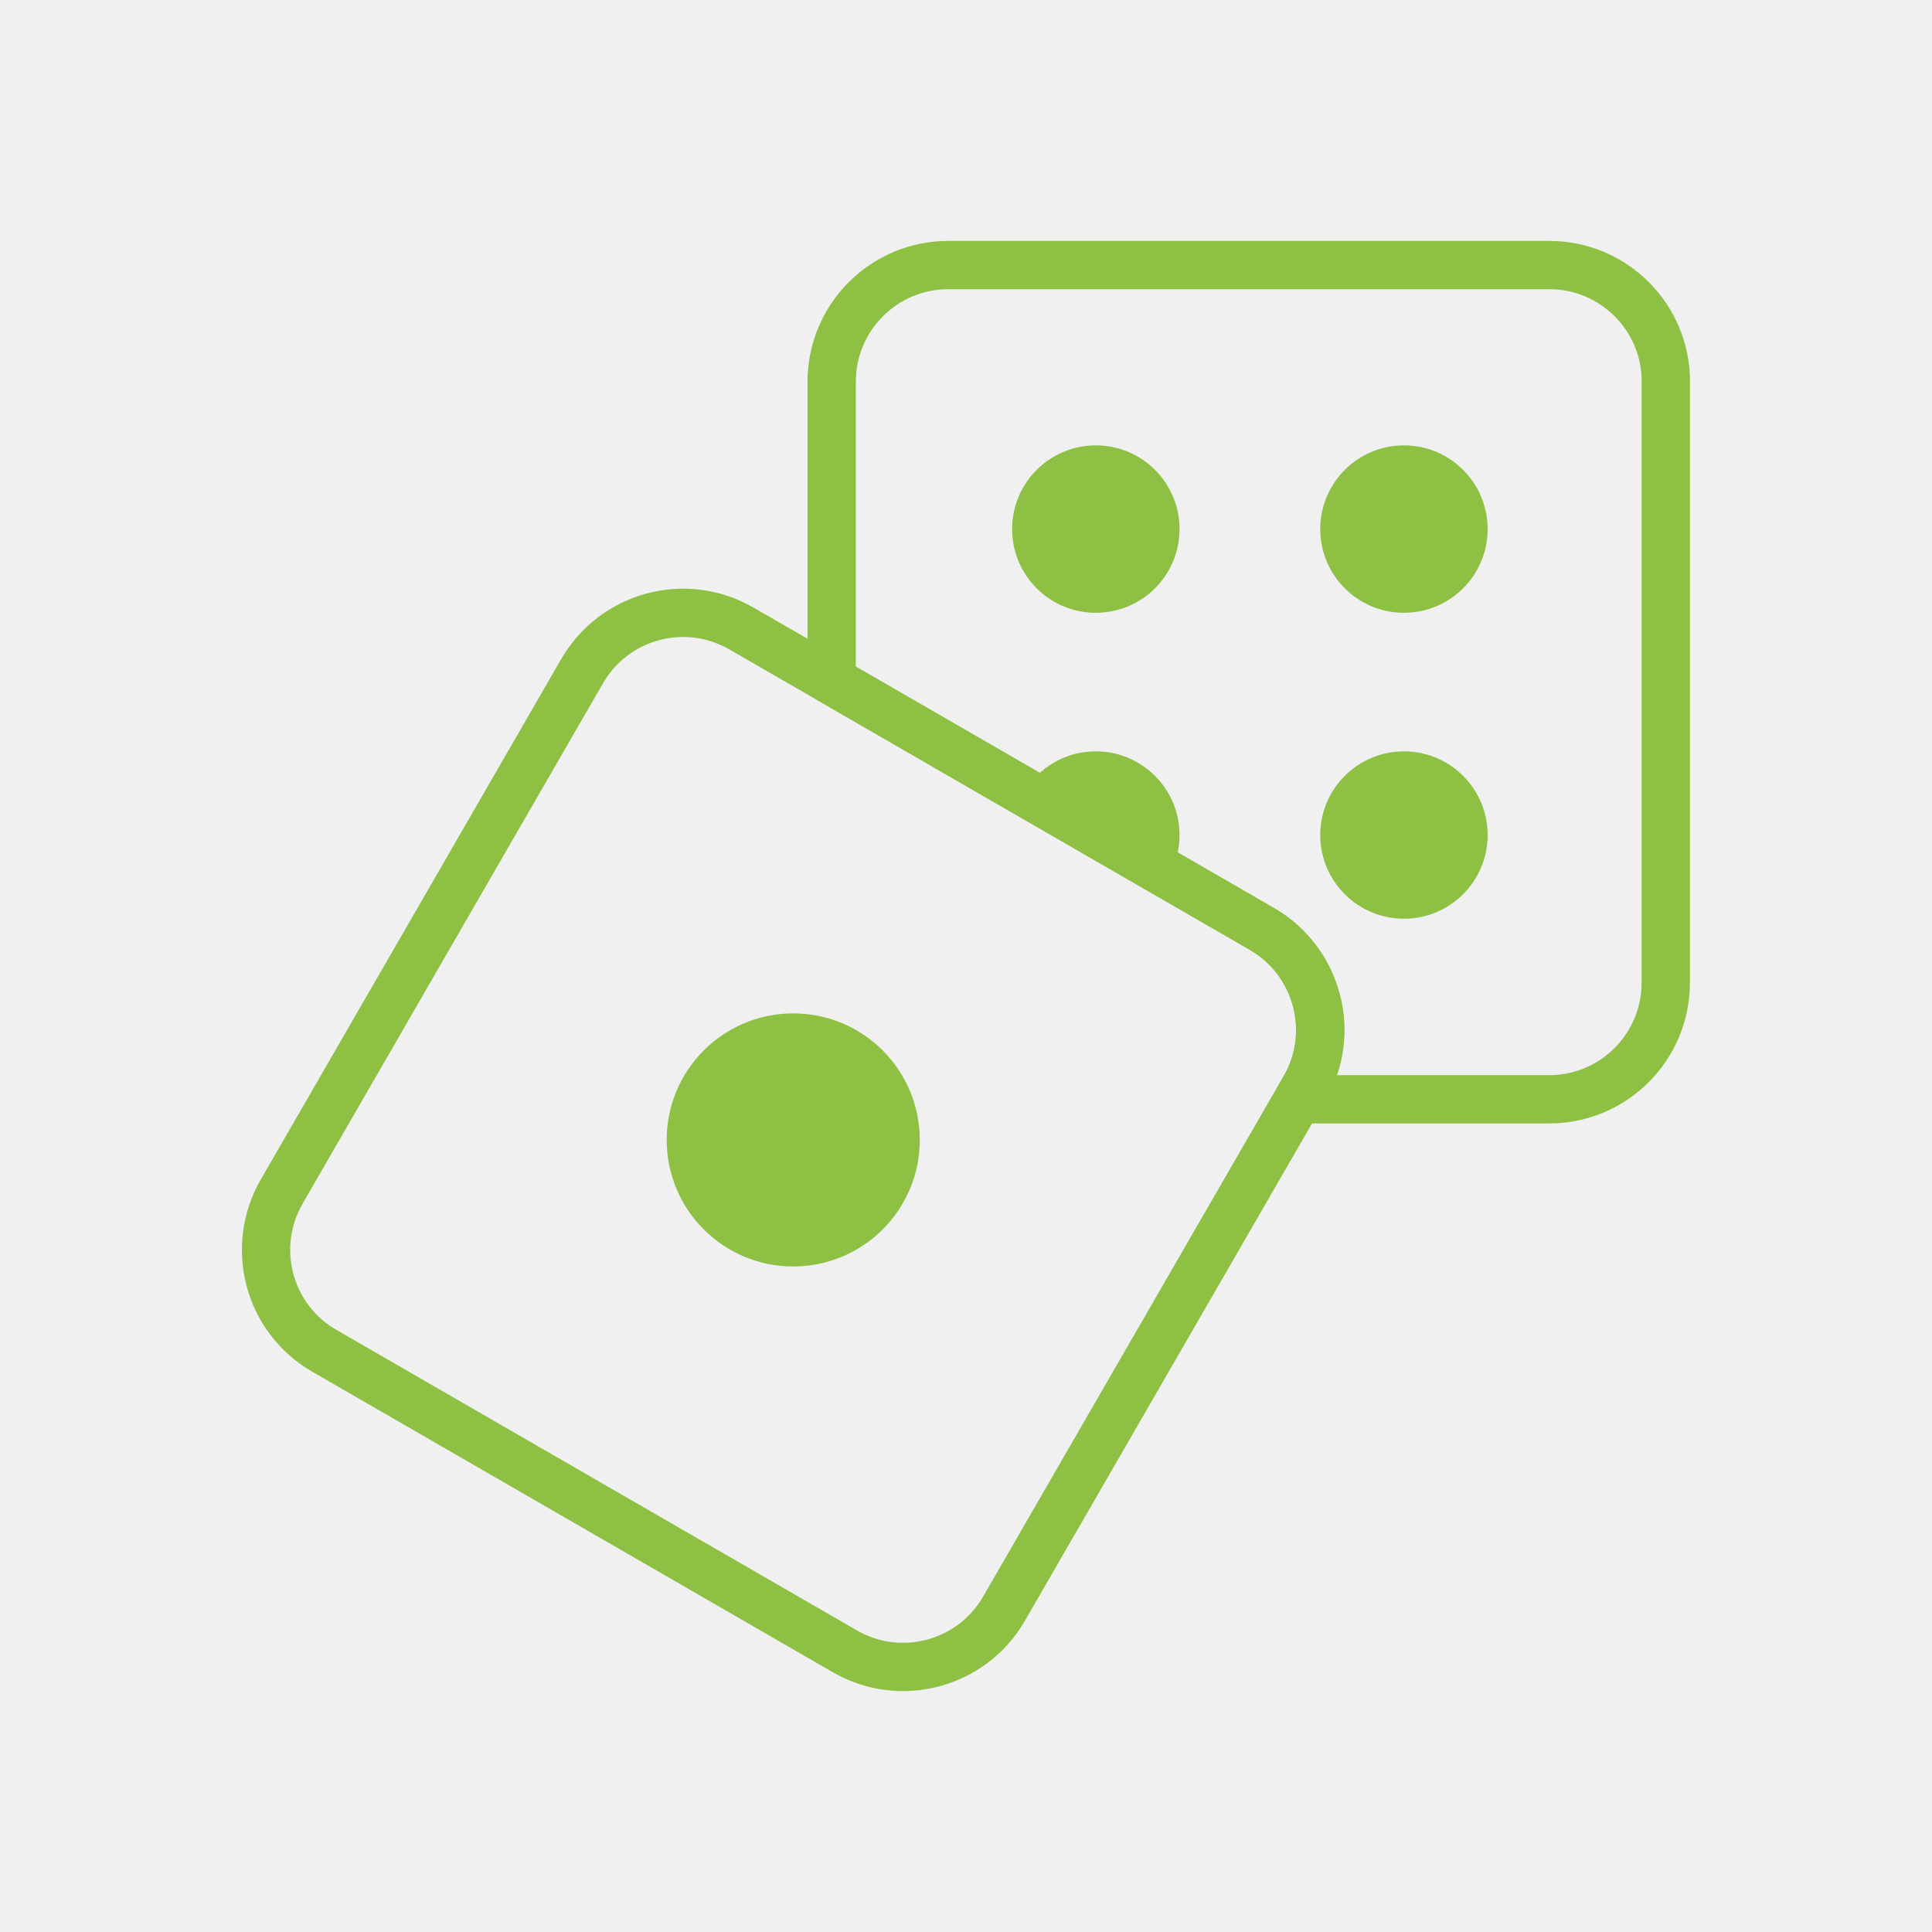
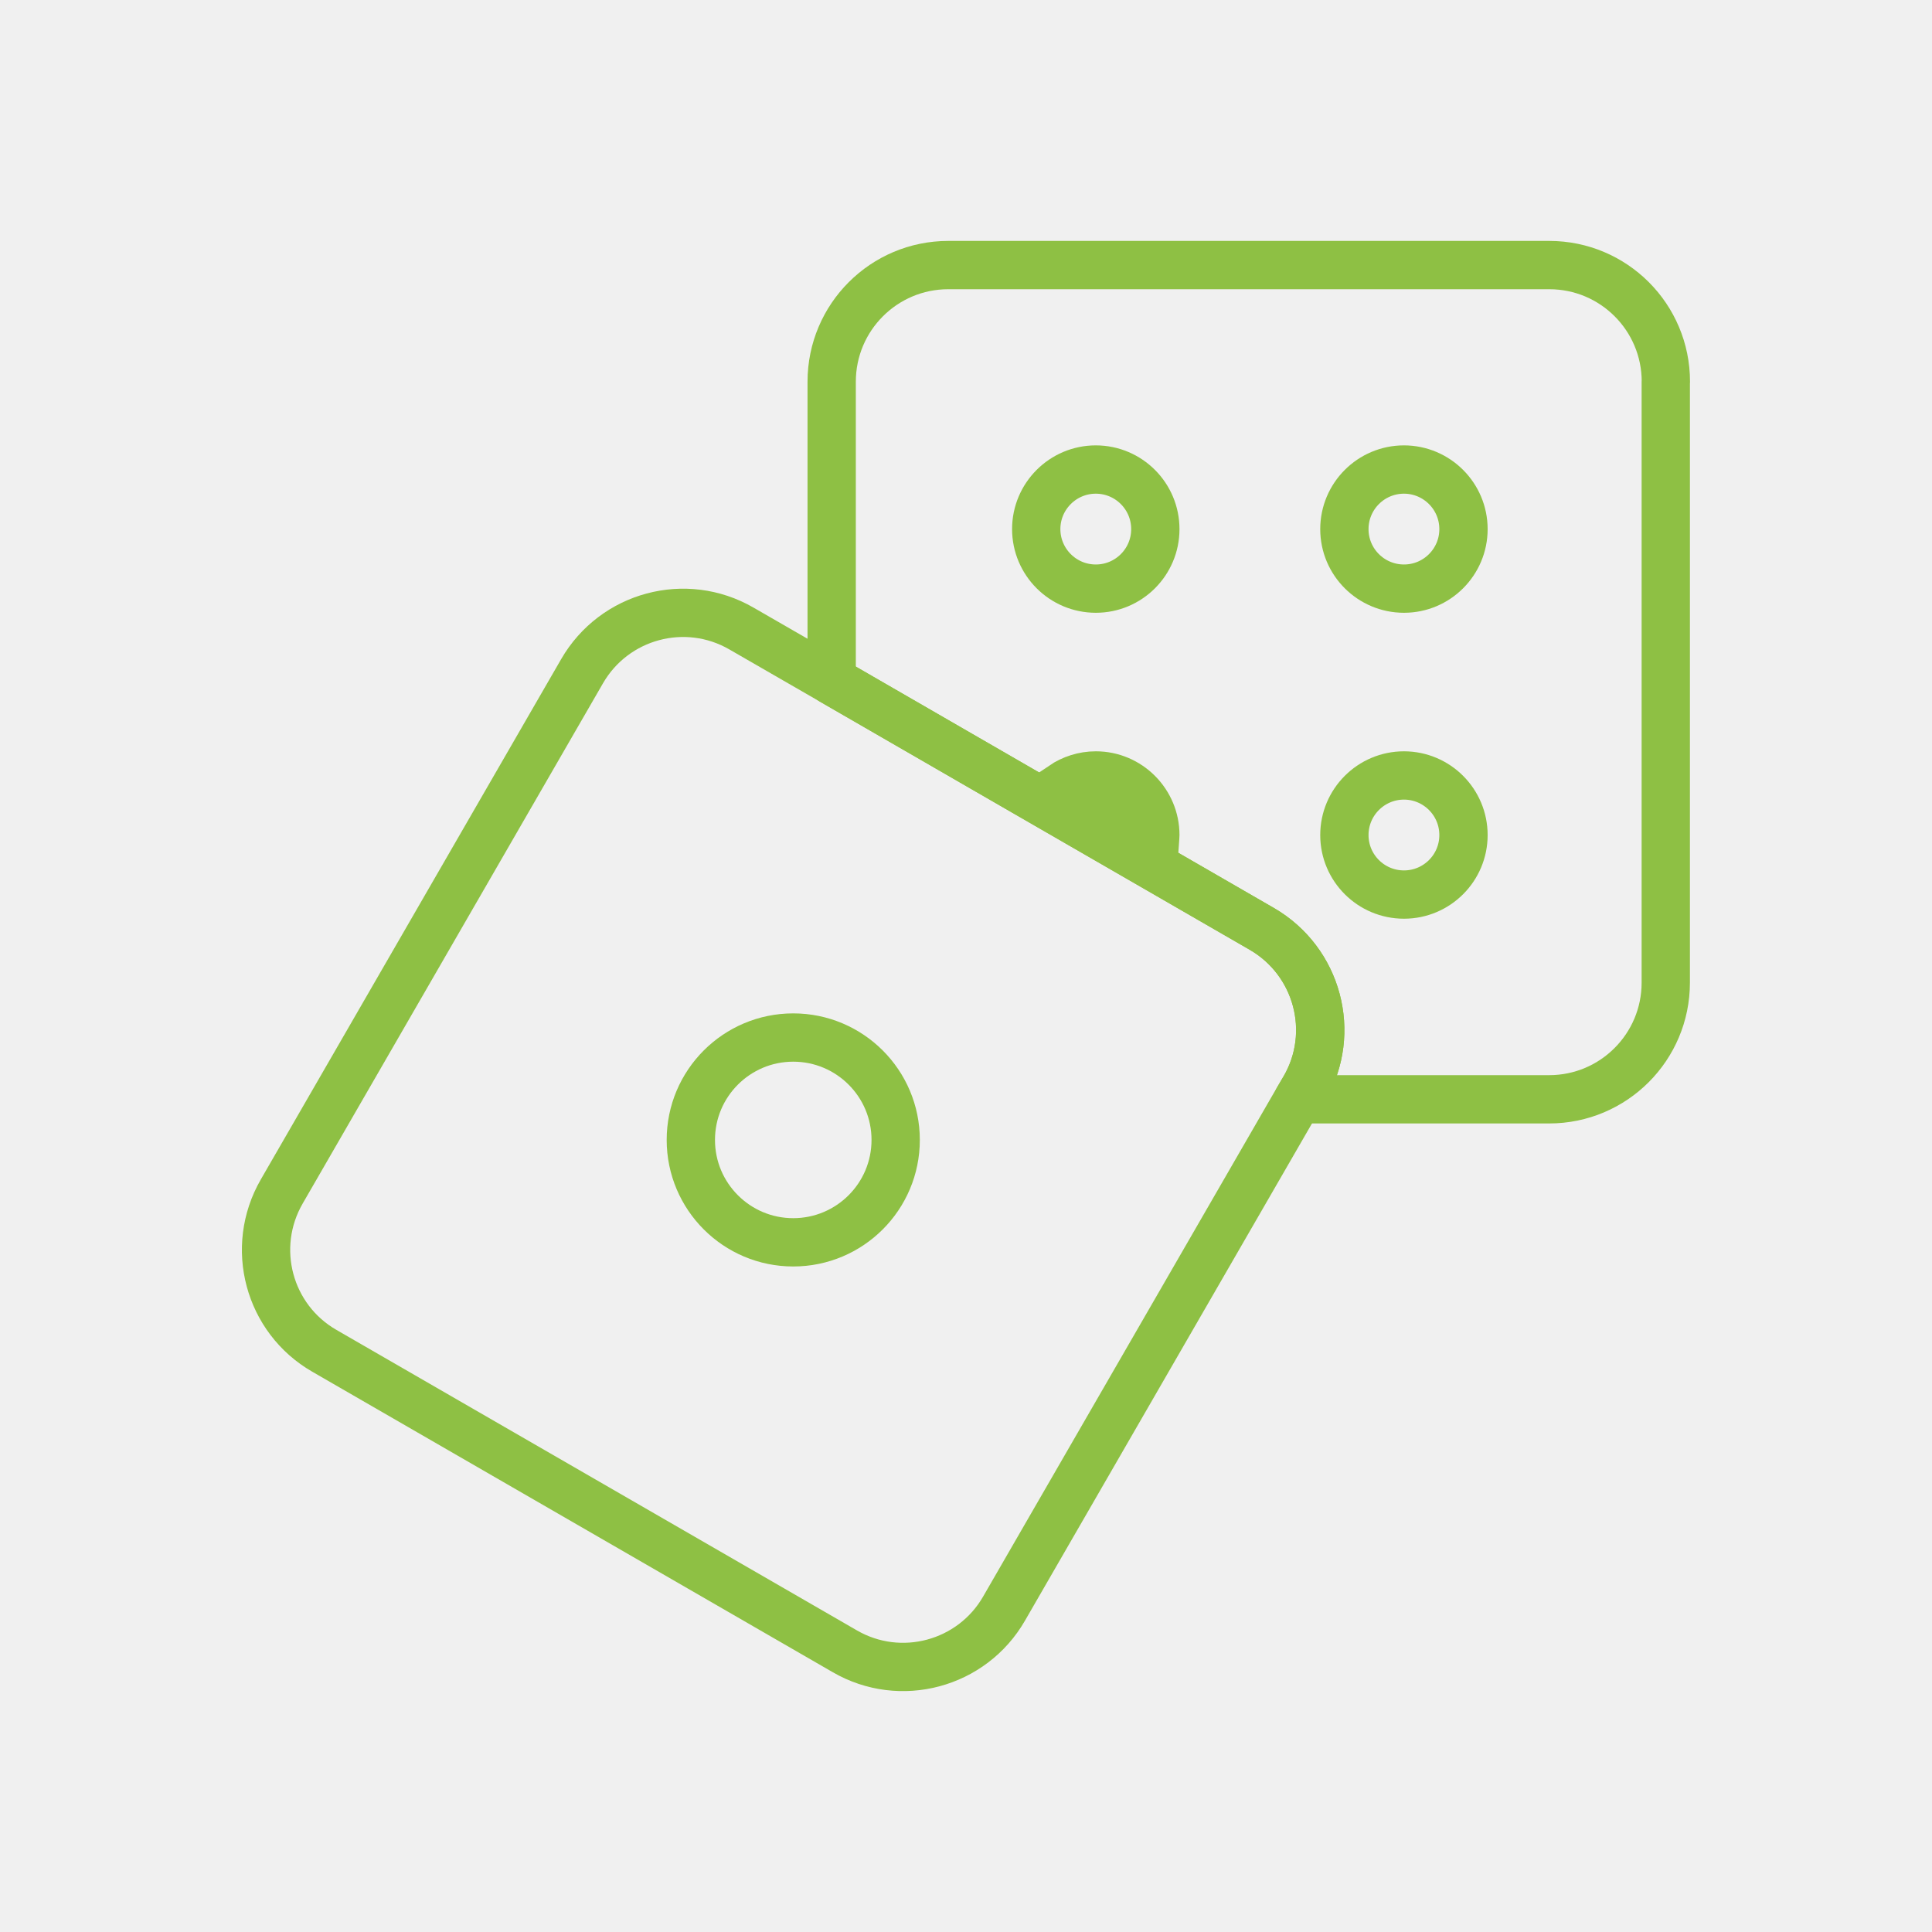
<svg xmlns="http://www.w3.org/2000/svg" width="40" height="40" viewBox="0 0 40 40" fill="none">
-   <g clip-path="url(#clip0_494_425)">
-     <path d="M34.488 7.903V20.345C34.488 21.677 33.408 22.76 32.073 22.76H26.877L27.009 22.533C27.677 21.379 27.281 19.904 26.127 19.233L24.208 18.125L21.205 16.392L17.219 14.09V7.903C17.219 6.568 18.301 5.488 19.634 5.488H32.075C33.411 5.488 34.49 6.568 34.49 7.903H34.488Z" stroke="#8EC044" stroke-linecap="round" stroke-linejoin="round" />
-     <path d="M27.009 22.531L26.877 22.757L20.788 33.304C20.123 34.459 18.643 34.857 17.489 34.187L6.717 27.968C5.56 27.303 5.165 25.826 5.833 24.669L12.051 13.897C12.719 12.74 14.196 12.345 15.351 13.013L17.219 14.09L21.205 16.392L24.208 18.125L26.127 19.233C27.281 19.901 27.679 21.379 27.009 22.533V22.531Z" stroke="#8EC044" stroke-linecap="round" stroke-linejoin="round" />
-     <path d="M16.423 26.221C17.87 26.221 19.043 25.048 19.043 23.601C19.043 22.154 17.87 20.981 16.423 20.981C14.976 20.981 13.803 22.154 13.803 23.601C13.803 25.048 14.976 26.221 16.423 26.221Z" fill="#8EC044" />
-     <path d="M22.688 12.687C23.645 12.687 24.421 11.912 24.421 10.954C24.421 9.997 23.645 9.221 22.688 9.221C21.73 9.221 20.955 9.997 20.955 10.954C20.955 11.912 21.73 12.687 22.688 12.687Z" fill="#8EC044" />
-     <path d="M29.067 12.687C30.024 12.687 30.8 11.912 30.8 10.954C30.8 9.997 30.024 9.221 29.067 9.221C28.11 9.221 27.334 9.997 27.334 10.954C27.334 11.912 28.11 12.687 29.067 12.687Z" fill="#8EC044" />
-     <path d="M24.421 17.288C24.421 17.592 24.343 17.877 24.209 18.122L21.205 16.39C21.509 15.888 22.061 15.556 22.688 15.556C23.645 15.556 24.421 16.334 24.421 17.288Z" fill="#8EC044" />
-     <path d="M29.067 19.021C30.024 19.021 30.8 18.246 30.8 17.288C30.8 16.331 30.024 15.556 29.067 15.556C28.11 15.556 27.334 16.331 27.334 17.288C27.334 18.246 28.11 19.021 29.067 19.021Z" fill="#8EC044" />
+   <g clip-path="url(#clip0_508_139)">
+     <path d="M34.488 7.903V20.345C34.488 21.677 33.408 22.76 32.073 22.76H26.876L27.009 22.533C27.677 21.379 27.281 19.904 26.127 19.233L24.208 18.125L21.205 16.392L17.219 14.09V7.903C17.219 6.568 18.301 5.488 19.634 5.488H32.075C33.41 5.488 34.49 6.568 34.49 7.903H34.488Z" stroke="#8EC044" stroke-linecap="round" stroke-linejoin="round" />
+     <path d="M27.009 22.531L26.876 22.757L20.788 33.304C20.123 34.459 18.643 34.857 17.489 34.187L6.717 27.968C5.56 27.303 5.165 25.826 5.833 24.669L12.051 13.897C12.719 12.74 14.196 12.345 15.351 13.013L17.219 14.09L21.205 16.392L24.208 18.125L26.127 19.233C27.281 19.901 27.679 21.379 27.009 22.533V22.531Z" stroke="#8EC044" stroke-linecap="round" stroke-linejoin="round" />
+     <path d="M16.423 21.481C17.594 21.481 18.544 22.43 18.544 23.601C18.544 24.772 17.594 25.721 16.423 25.721C15.253 25.721 14.303 24.772 14.303 23.601C14.303 22.43 15.253 21.481 16.423 21.481Z" stroke="#8EC044" />
+     <path d="M22.688 9.721C23.369 9.722 23.92 10.274 23.92 10.955C23.92 11.635 23.368 12.187 22.688 12.187C22.007 12.187 21.455 11.636 21.454 10.955C21.454 10.274 22.007 9.721 22.688 9.721Z" stroke="#8EC044" />
+     <path d="M29.068 9.721C29.748 9.722 30.3 10.274 30.3 10.955C30.3 11.635 29.748 12.187 29.068 12.187C28.387 12.187 27.834 11.636 27.834 10.955C27.834 10.274 28.387 9.721 29.068 9.721Z" stroke="#8EC044" />
+     <path d="M22.688 16.055C23.368 16.055 23.92 16.61 23.92 17.289C23.92 17.318 23.916 17.346 23.914 17.375L21.997 16.268C22.195 16.135 22.432 16.055 22.688 16.055Z" stroke="#8EC044" />
+     <path d="M29.068 16.055C29.748 16.056 30.3 16.608 30.3 17.289C30.3 17.969 29.748 18.521 29.068 18.521C28.387 18.521 27.834 17.97 27.834 17.289C27.834 16.608 28.387 16.055 29.068 16.055Z" stroke="#8EC044" />
  </g>
  <defs>
-     <clipPath id="clip0_494_425">
+     <clipPath id="clip0_508_139">
      <rect width="40" height="40" fill="white" />
    </clipPath>
  </defs>
</svg>
